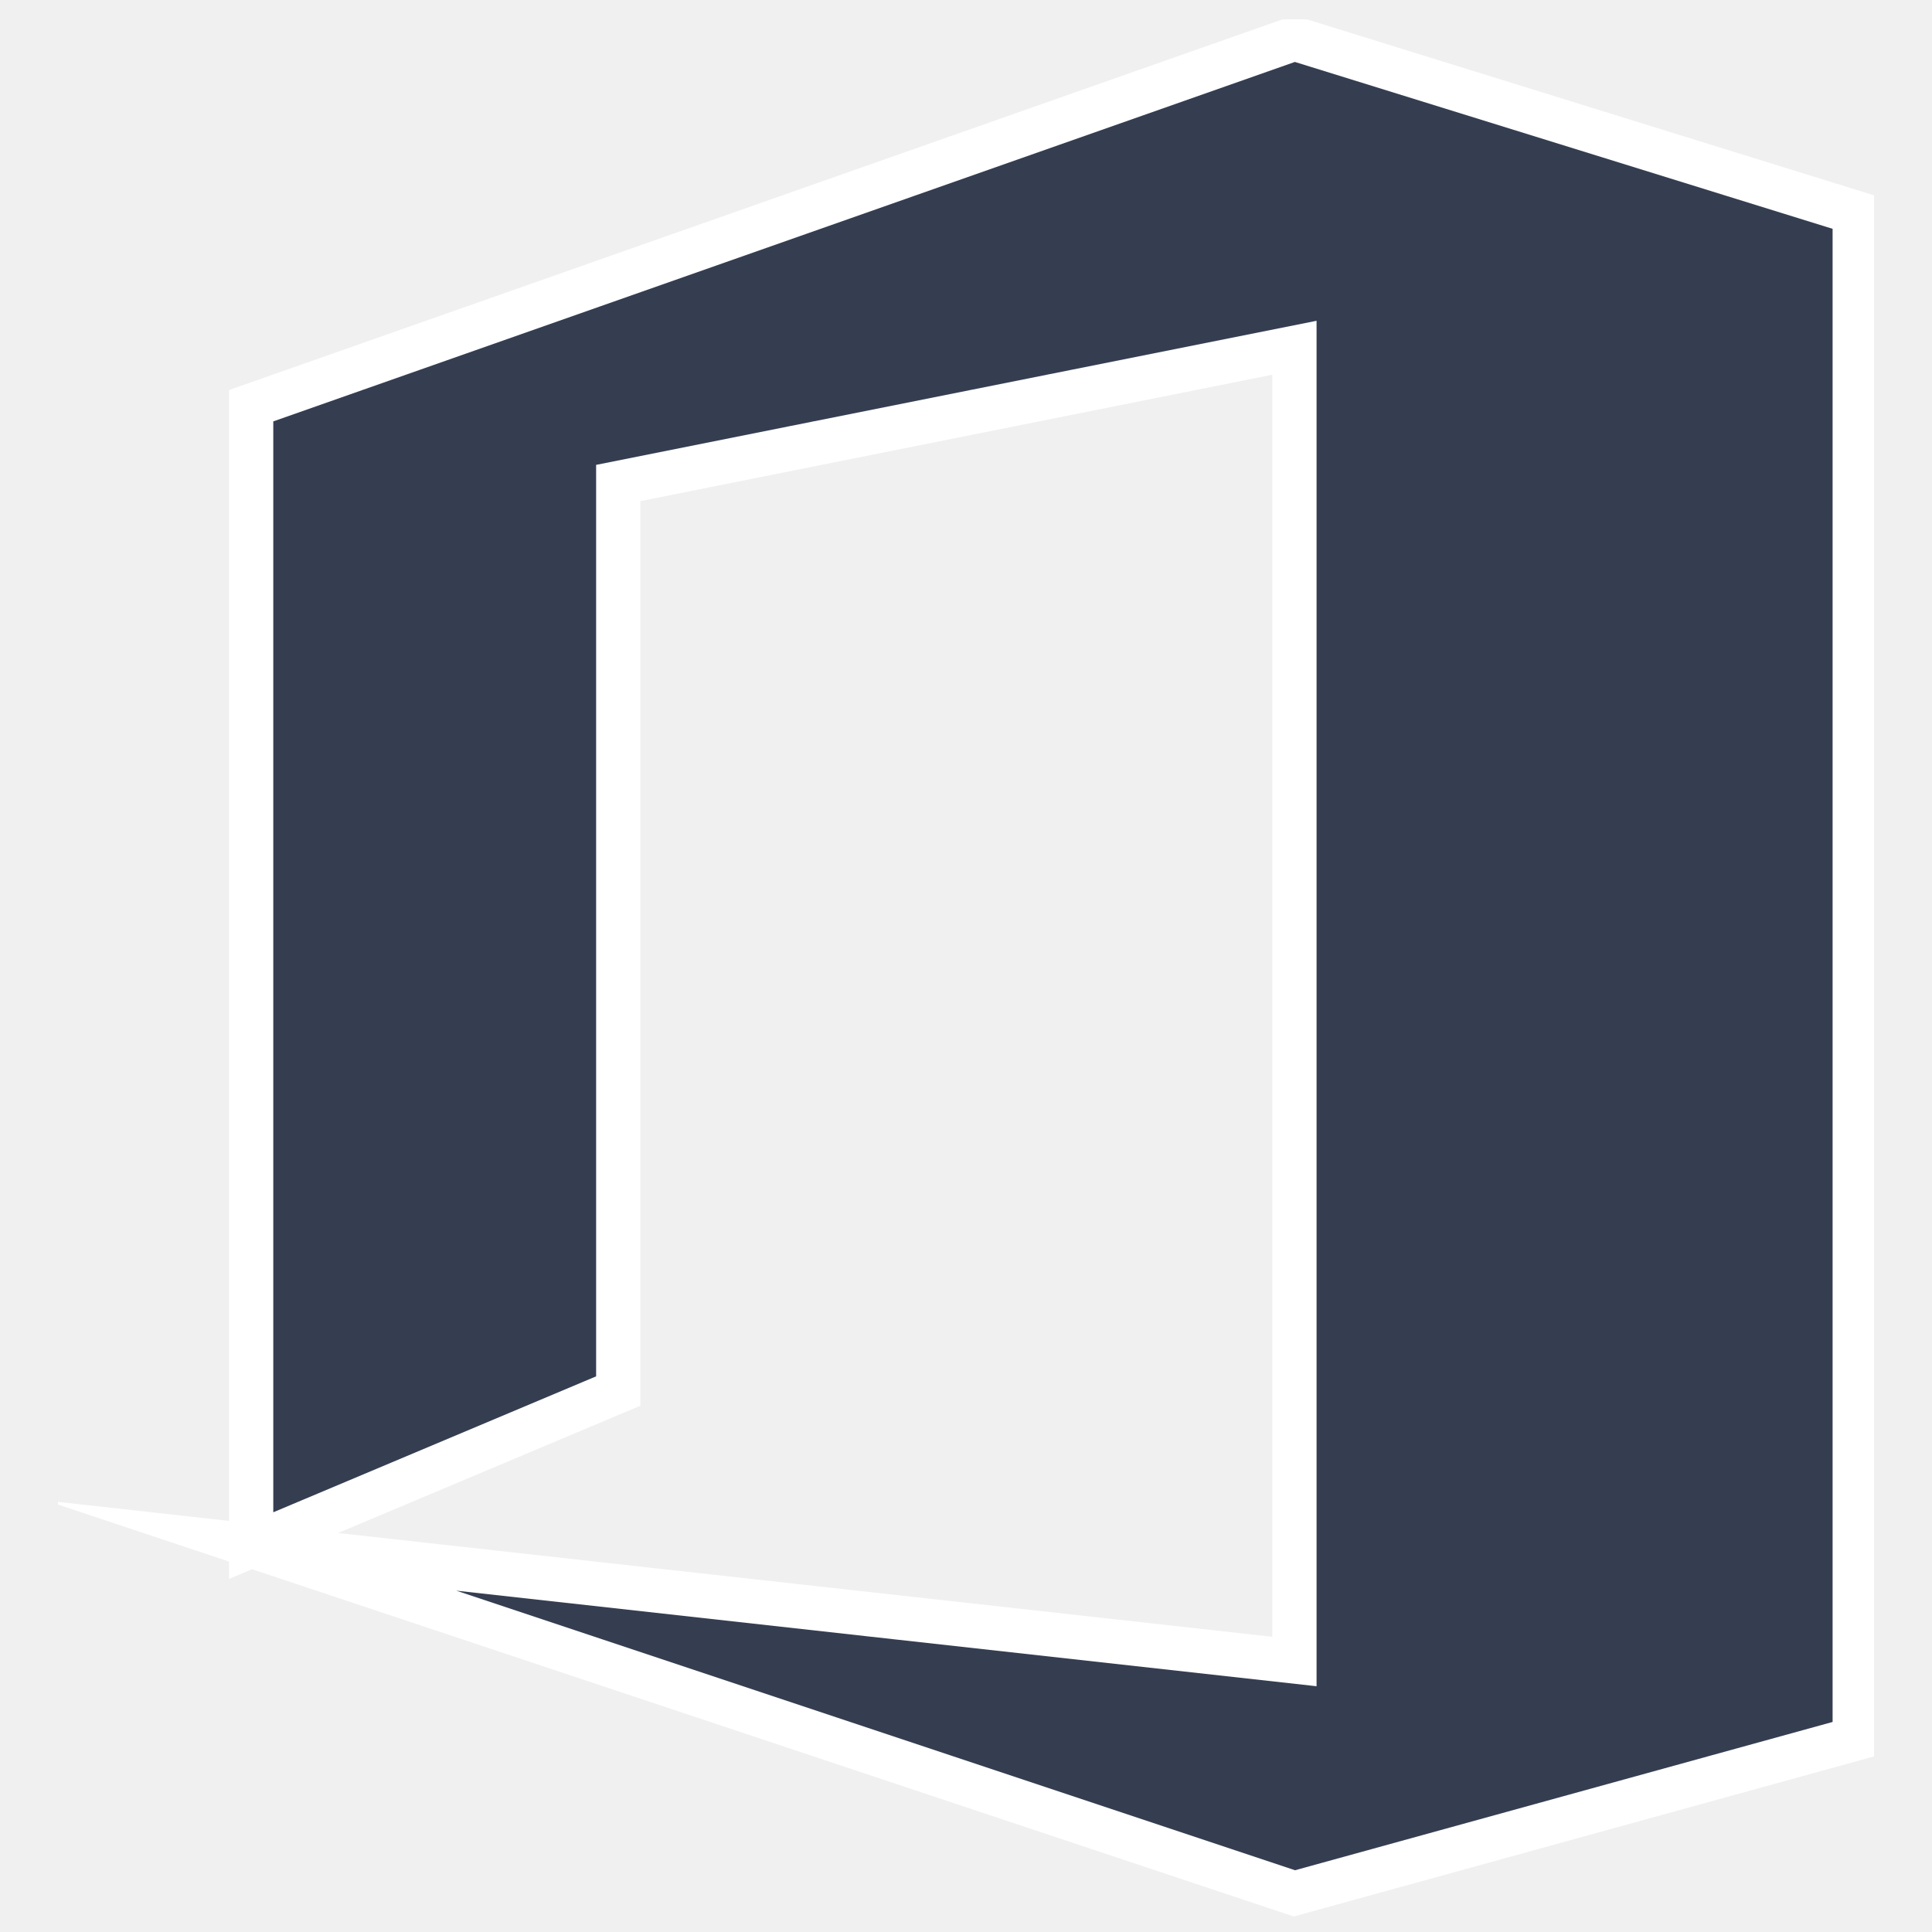
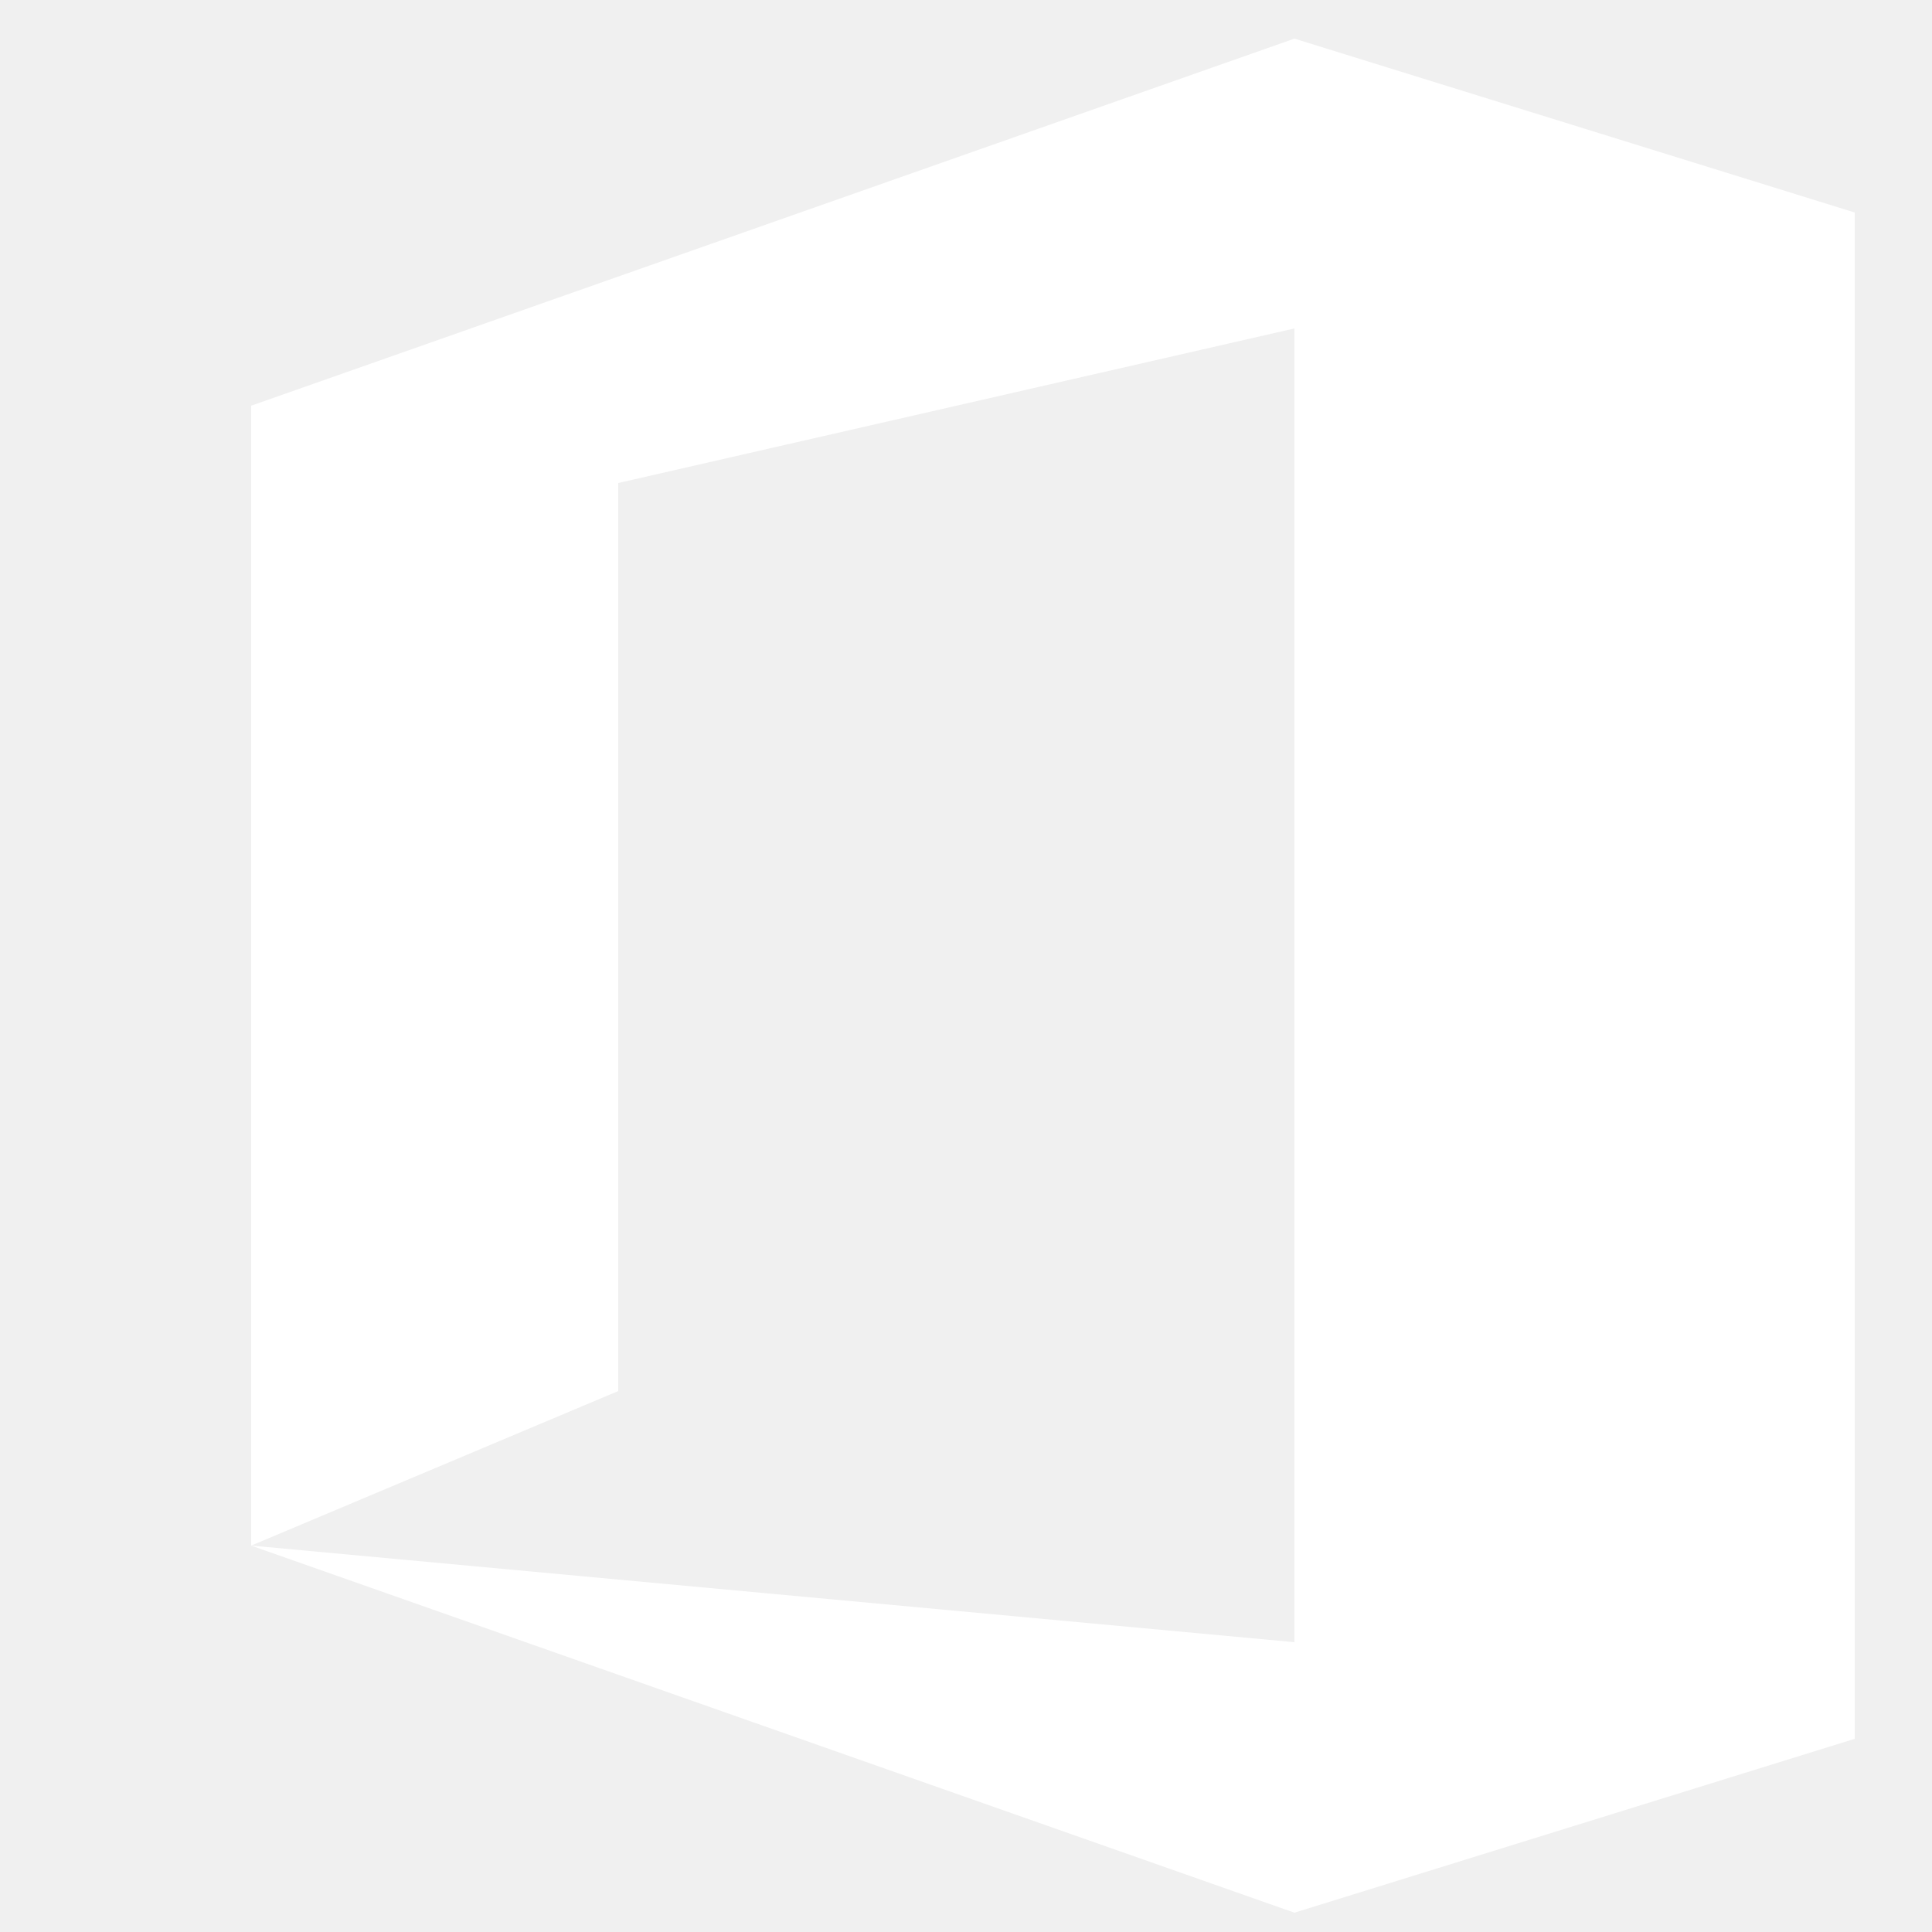
<svg xmlns="http://www.w3.org/2000/svg" xmlns:xlink="http://www.w3.org/1999/xlink" version="1.1" id="Layer_1" x="0px" y="0px" viewBox="0 0 10 10" style="enable-background:new 0 0 10 10;" xml:space="preserve">
  <style type="text/css">
- 	.st0{fill:#353E51;}
- 	.st1{clip-path:url(#SVGID_2_);fill:none;stroke:#FFFFFF;stroke-width:0.229;stroke-miterlimit:10;}
+ 	.st0{fill:#FFFFFF;}
+ 	.st1{clip-path:url(#SVGID_2_);fill:none;}
</style>
  <path class="st0" d="M3.2,7.2V2.5l3.5-0.8v6.8L1.3,8L3.2,7.2z M1.3,2.1V8l5.4,1.9L9.6,9V1.1L6.7,0.2L1.3,2.1z" />
  <g>
    <g>
-       <defs>
-         <rect id="SVGID_1_" x="0.3" y="0.1" width="9.4" height="9.9" />
-       </defs>
-       <clipPath id="SVGID_2_">
-         <use xlink:href="#SVGID_1_" style="overflow:visible;" />
-       </clipPath>
-       <polygon class="st1" points="1.3,8 1.3,2.1 6.7,0.2 9.6,1.1 9.6,9 6.7,9.8 1.3,8 6.7,8.6 6.7,1.8 3.2,2.5 3.2,7.2   " />
+       <g>
+         <defs>
+           <rect id="SVGID_1_" x="0.3" y="0.1" width="9.4" height="9.9" />
+         </defs>
+         <clipPath id="SVGID_2_">
+           <use xlink:href="#SVGID_1_" style="overflow:visible;" />
+         </clipPath>
+         <polygon class="st1" points="1.3,8 1.3,2.1 6.7,0.2 9.6,1.1 9.6,9 6.7,9.8 1.3,8 6.7,8.6 6.7,1.8 3.2,2.5 3.2,7.2    " />
+       </g>
    </g>
  </g>
</svg>
